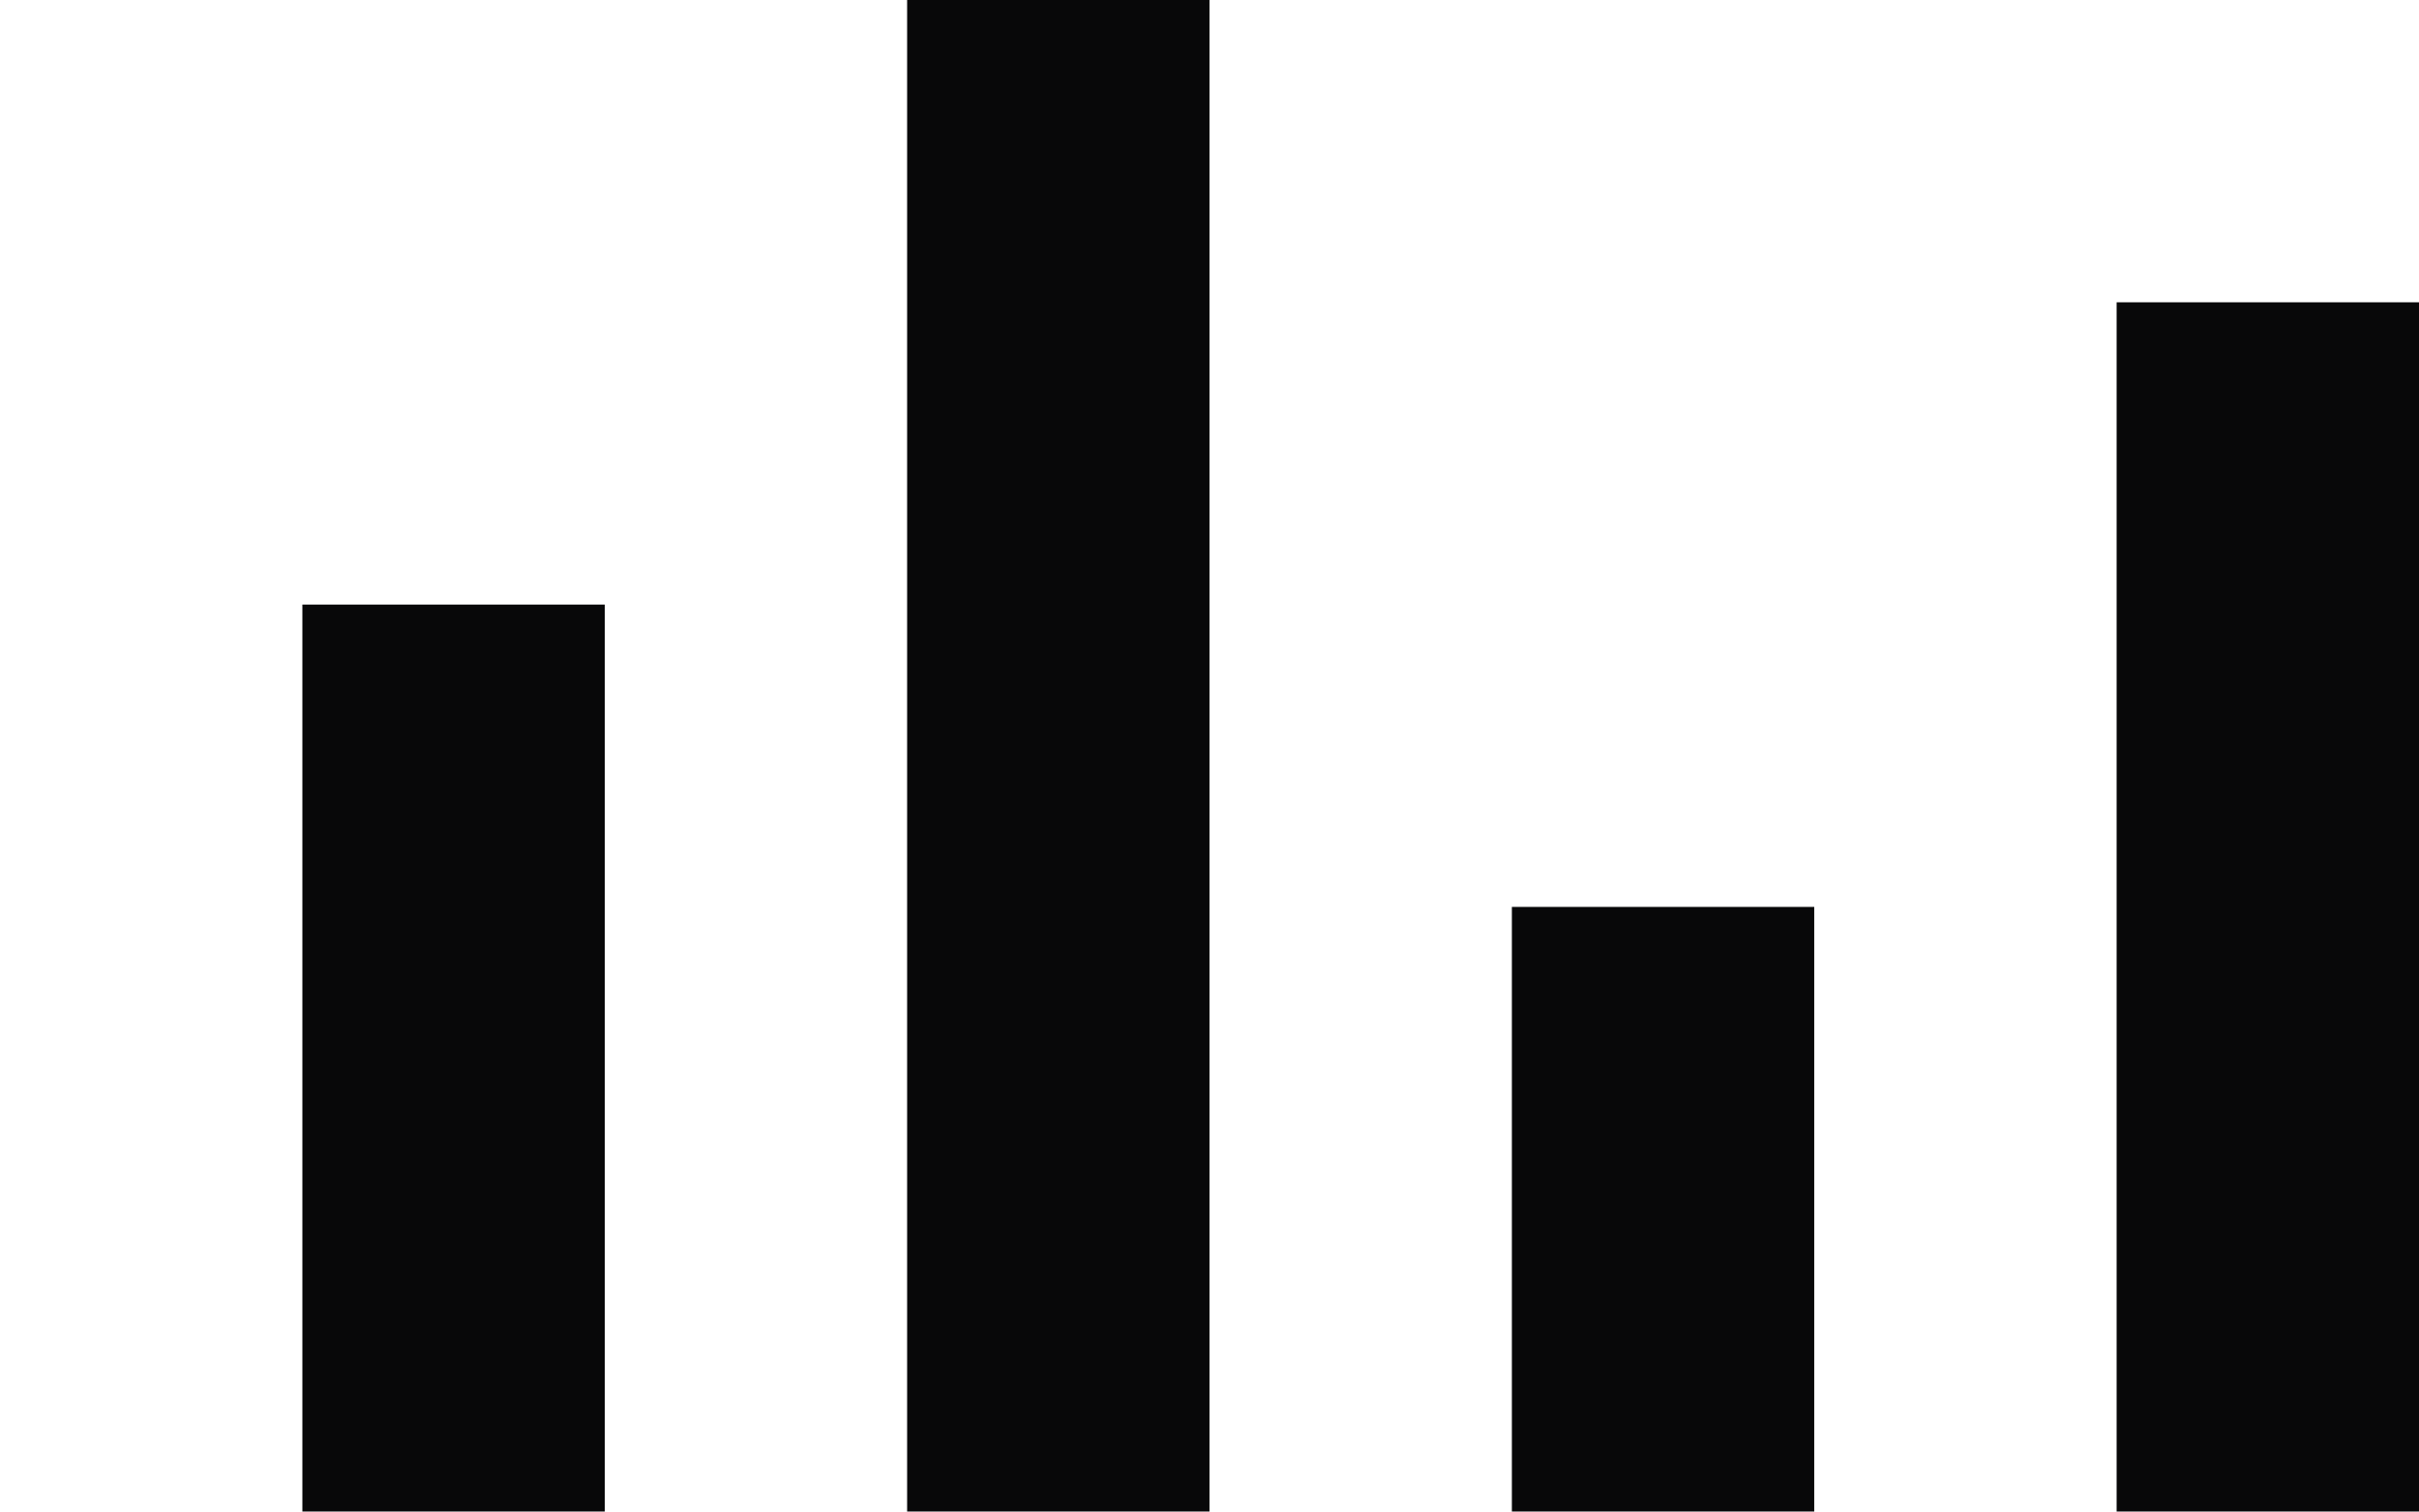
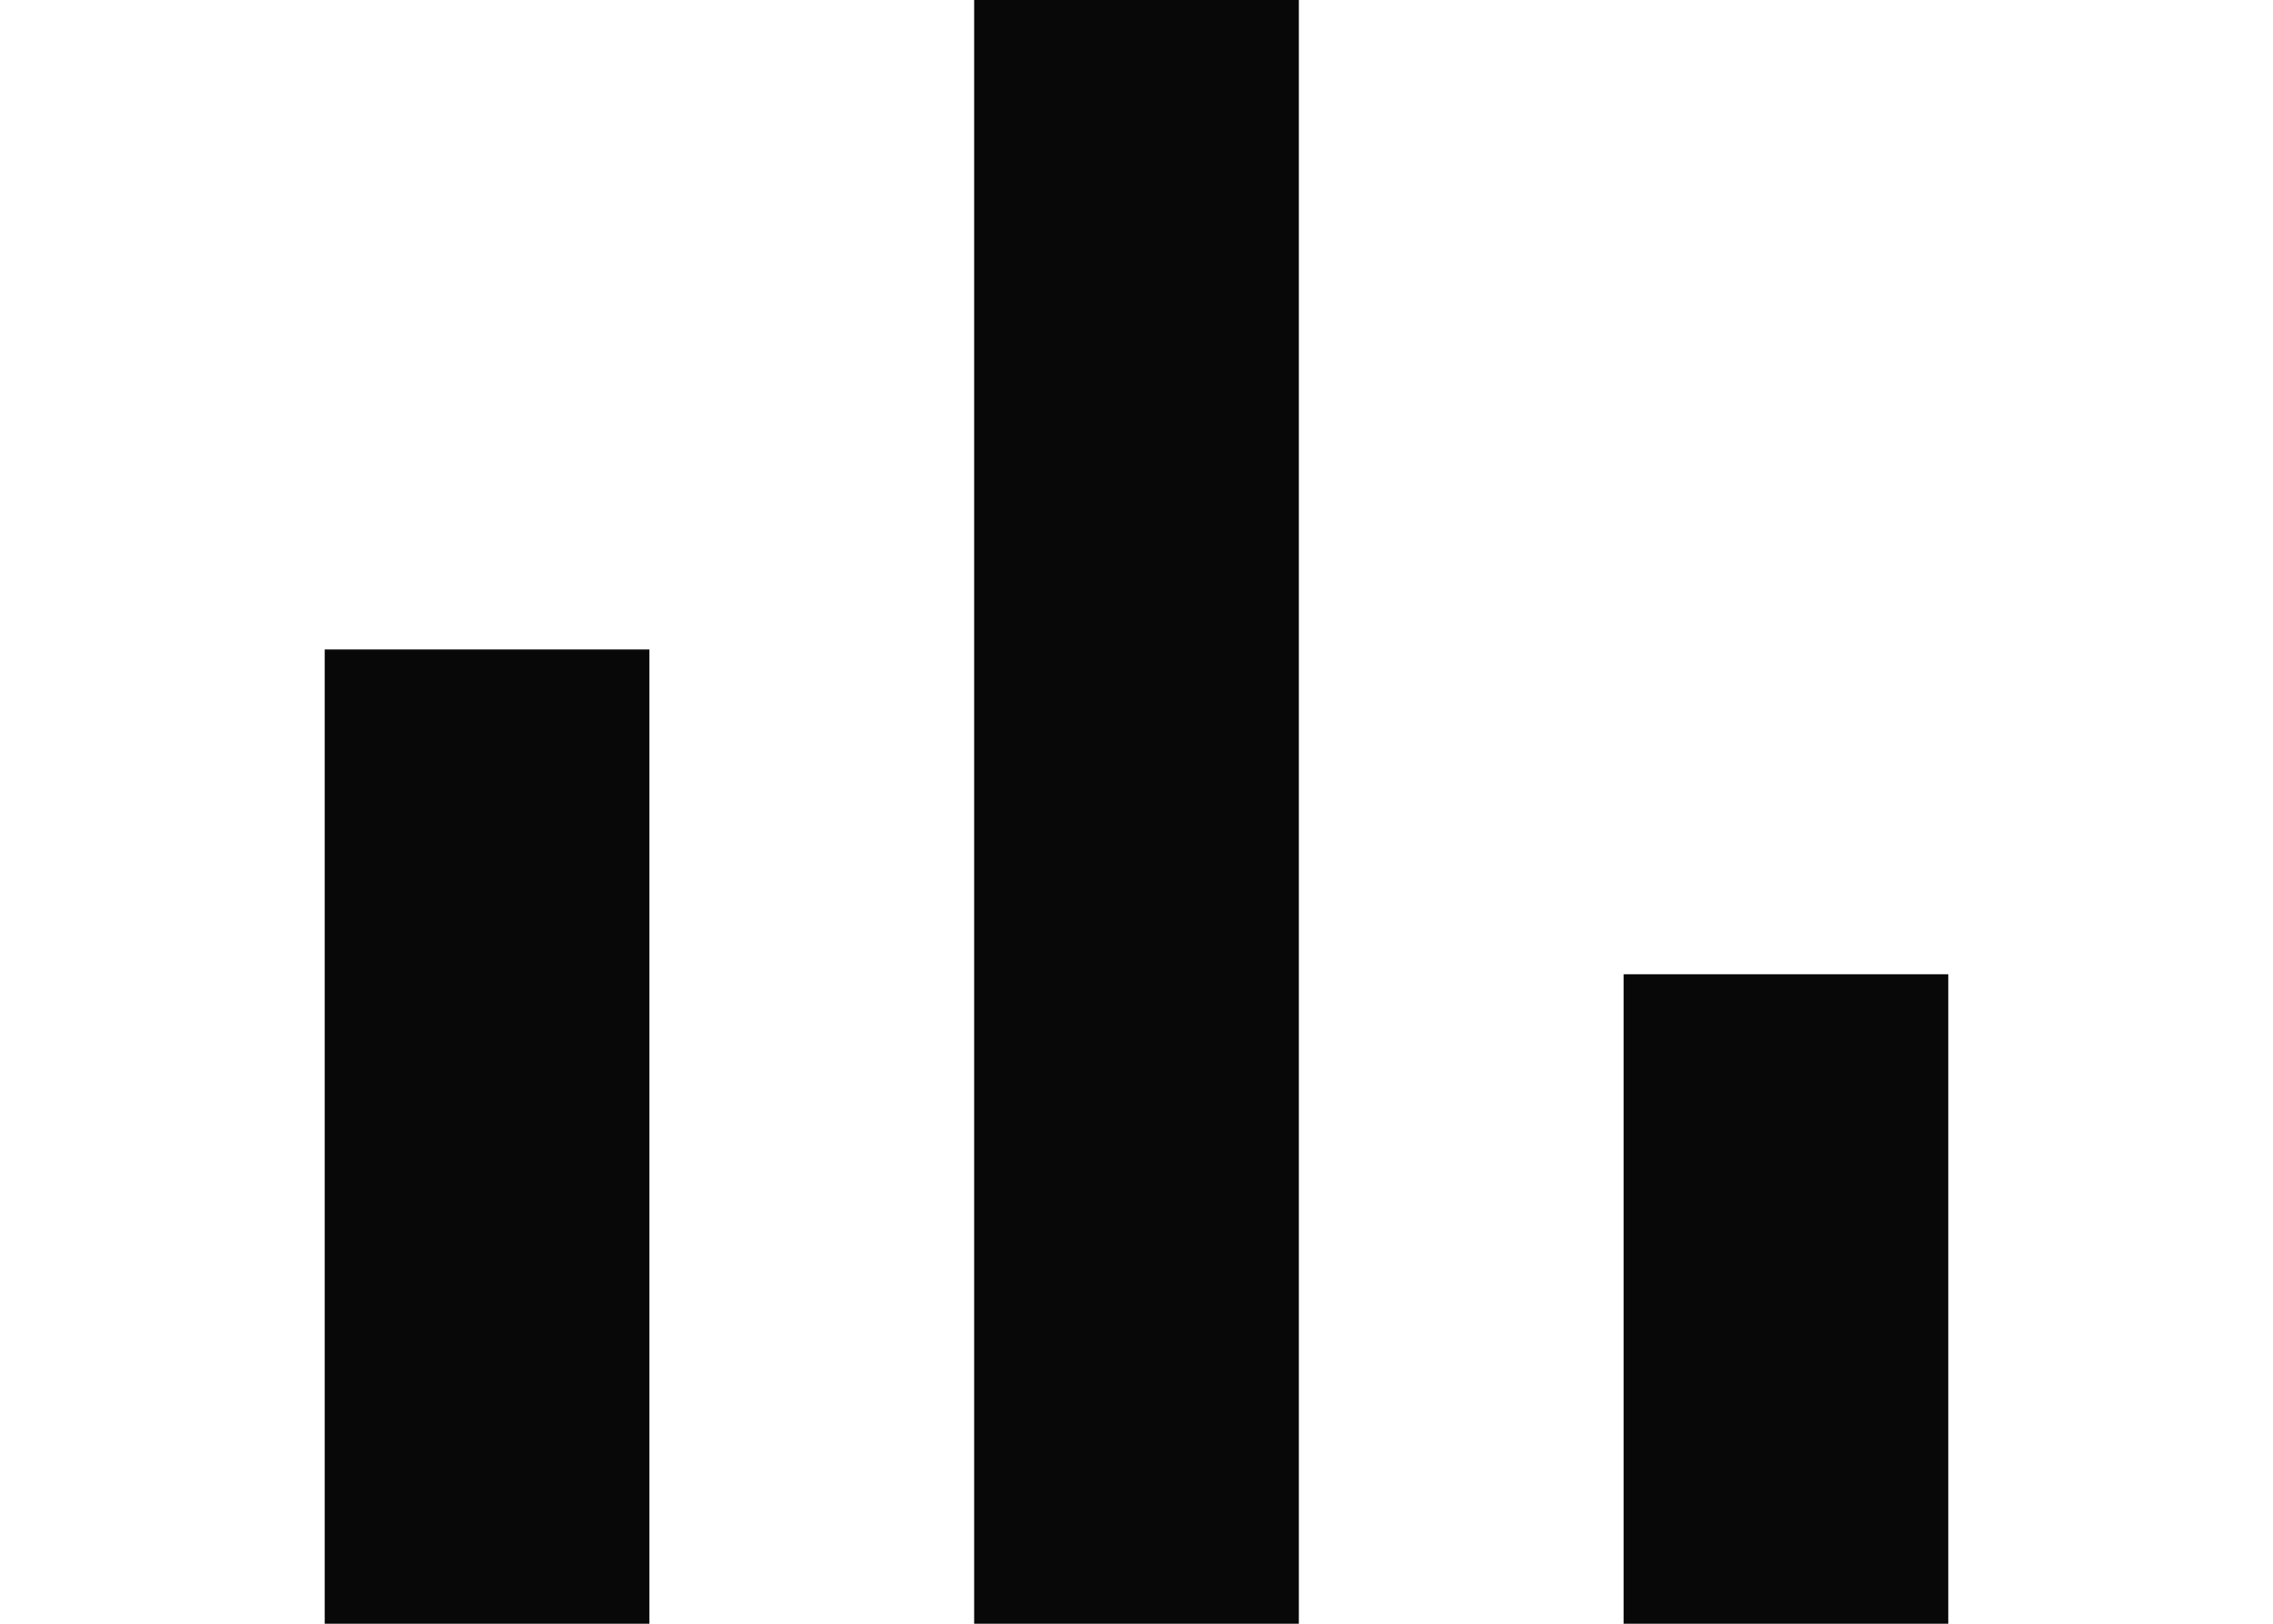
- <svg xmlns="http://www.w3.org/2000/svg" width="8" height="5" viewBox="0 0 8 5" fill="none">
+ <svg xmlns="http://www.w3.org/2000/svg" width="7" height="5" viewBox="0 0 7 5" fill="none">
  <rect x="1" y="2" width="1" height="3" fill="#080809" />
  <rect x="3" width="1" height="5" fill="#080809" />
  <rect x="5" y="3" width="1" height="2" fill="#080809" />
-   <rect x="7" y="1" width="1" height="4" fill="#080809" />
</svg>
